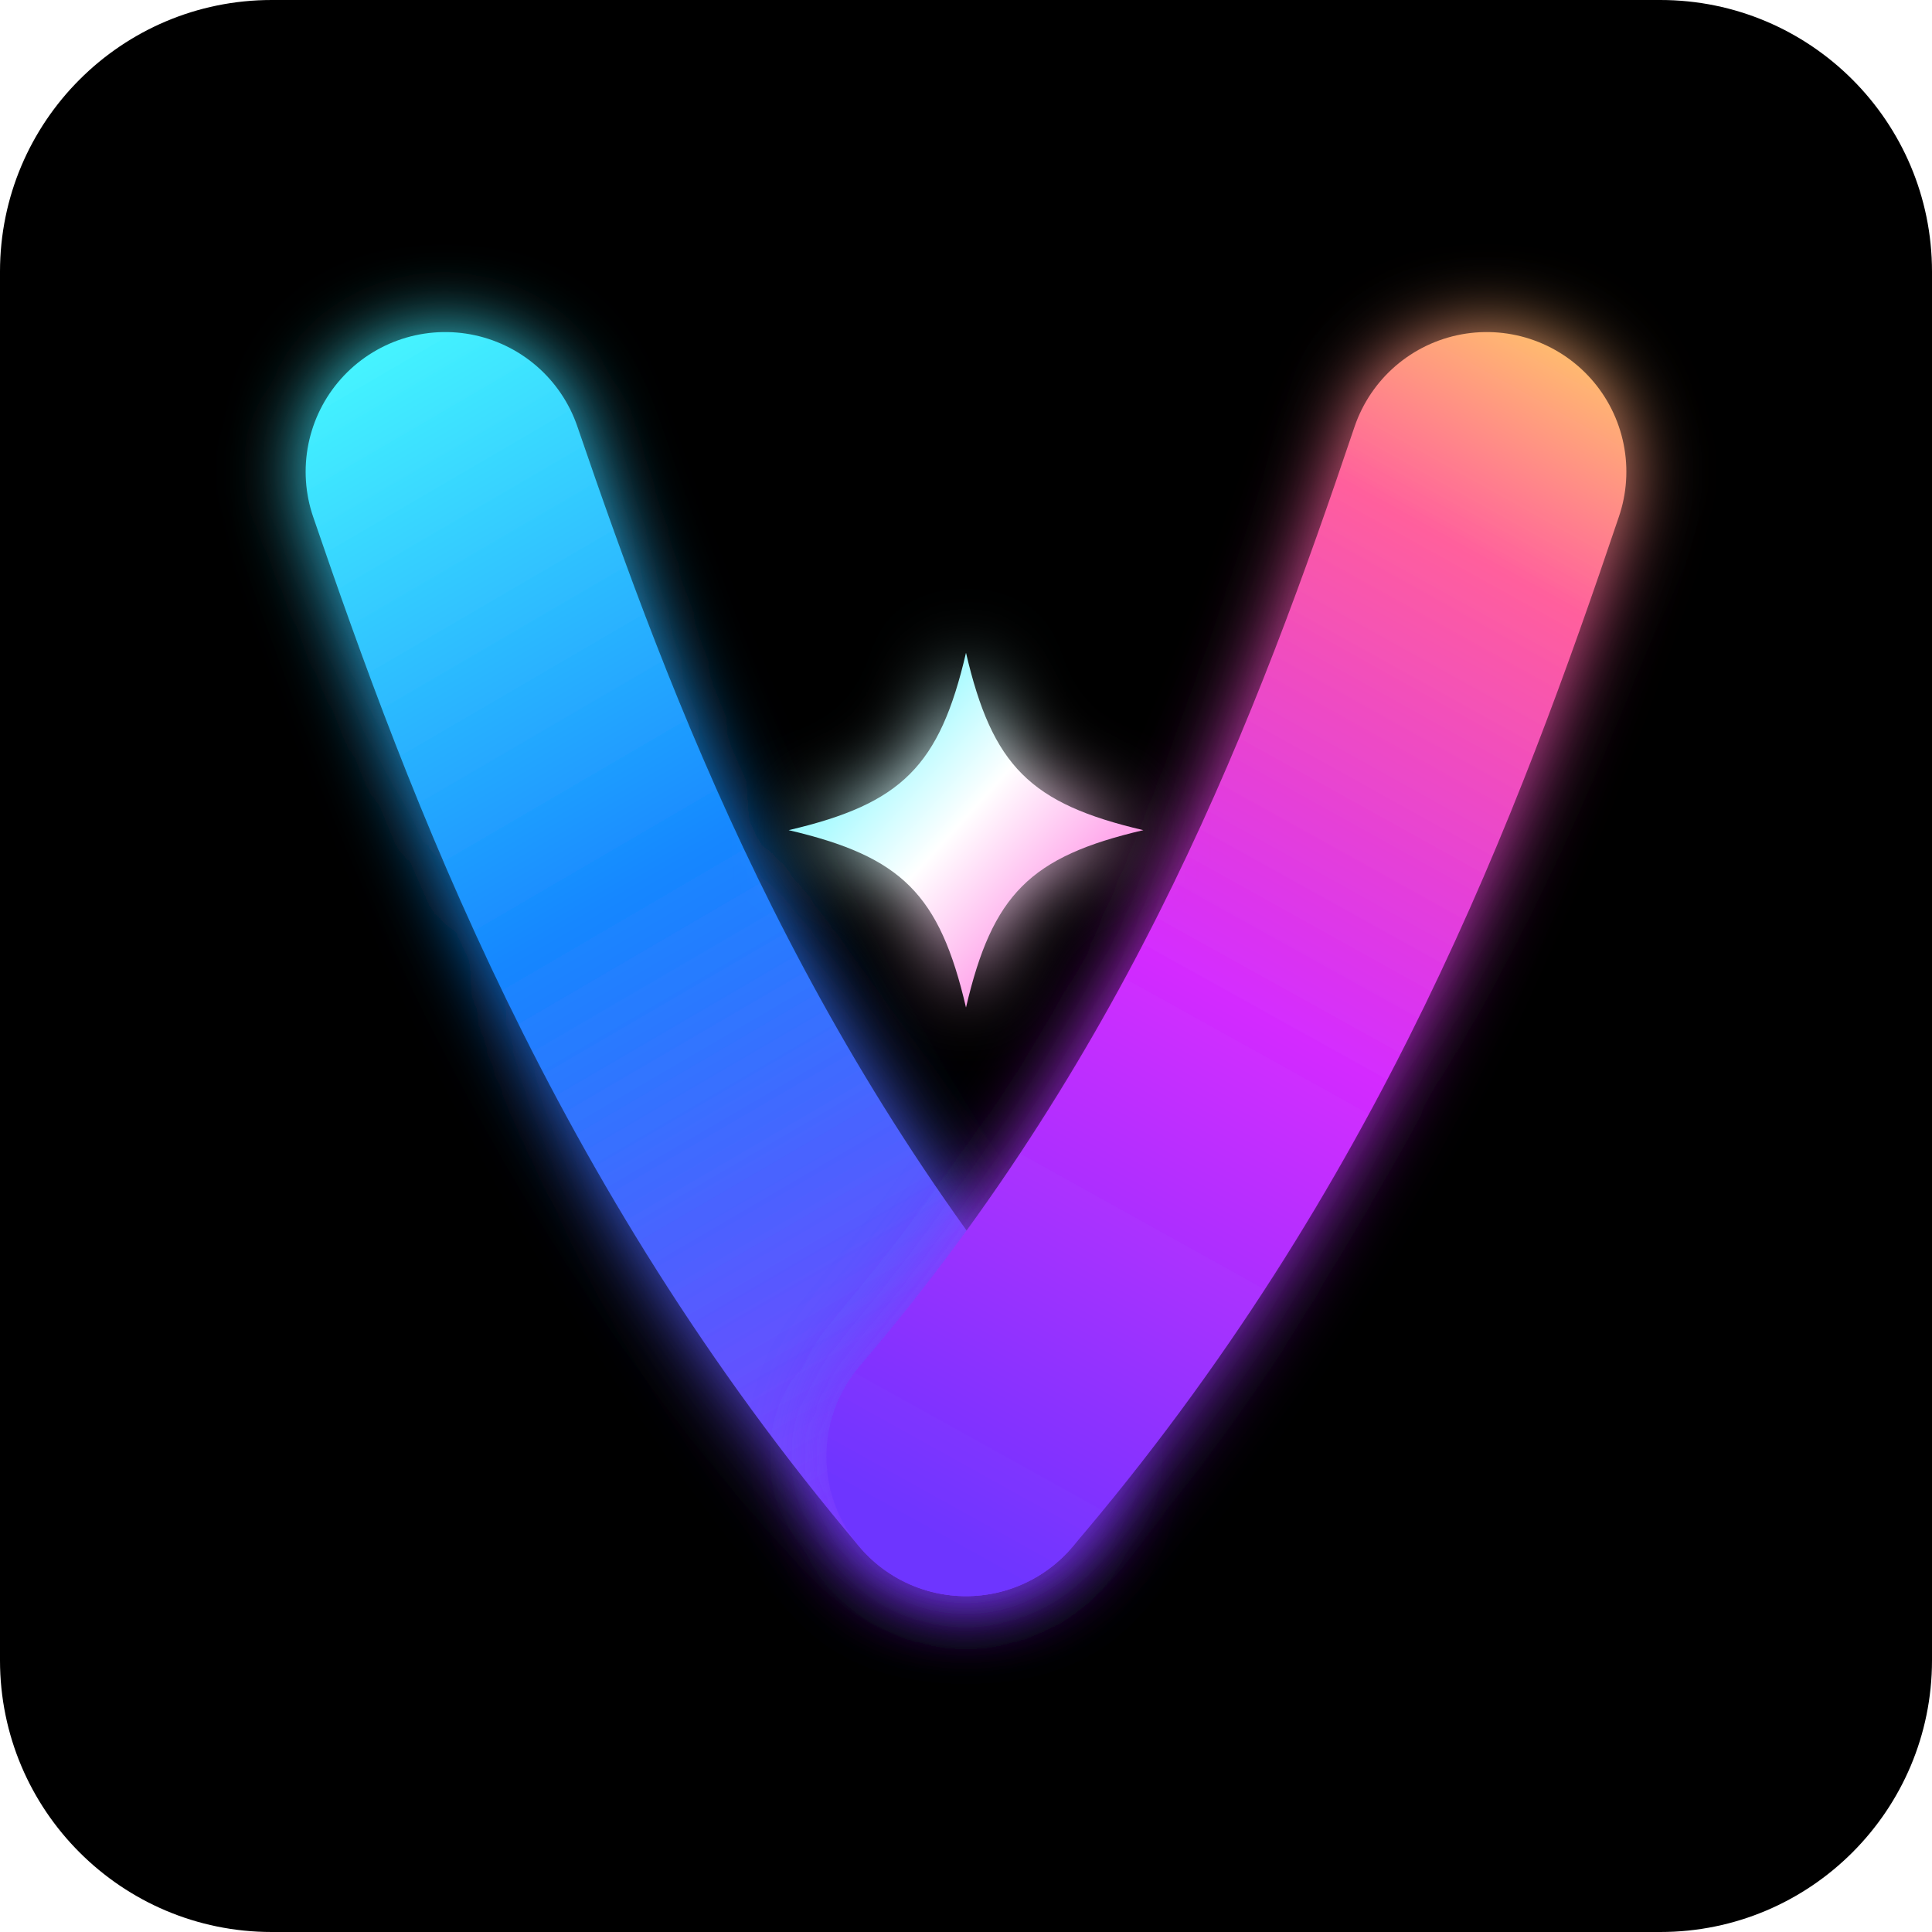
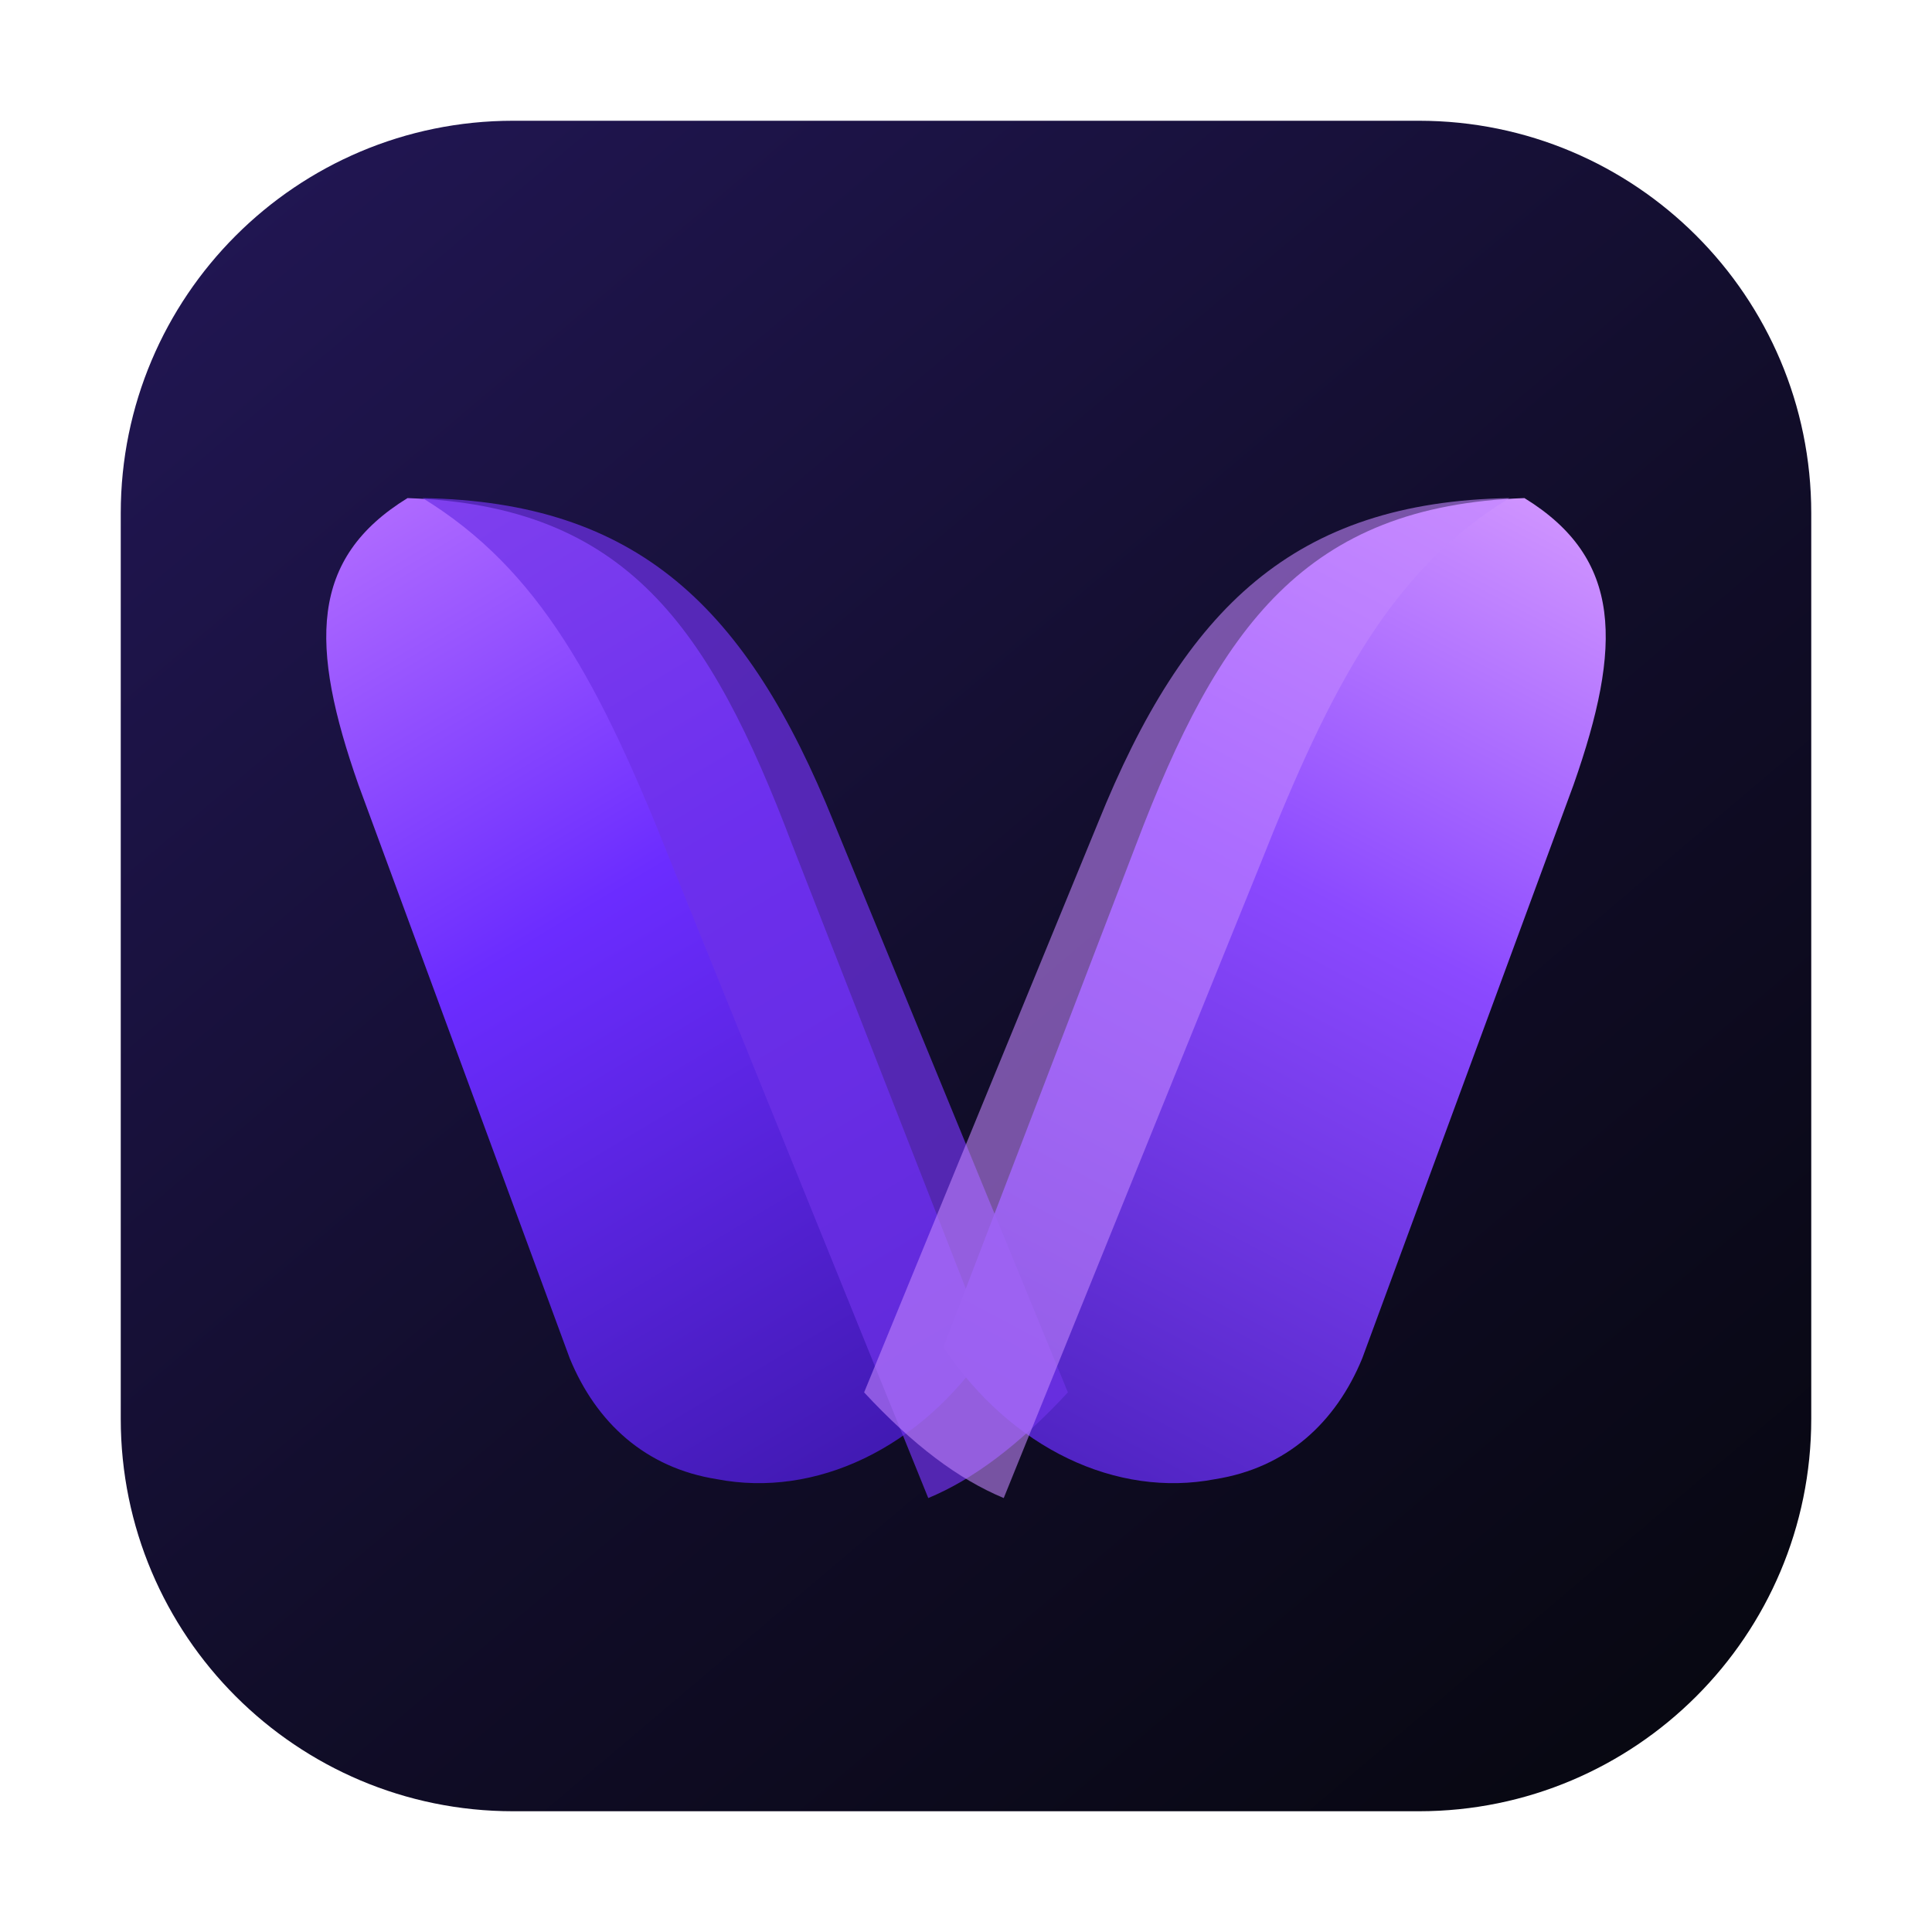
<svg xmlns="http://www.w3.org/2000/svg" viewBox="0 0 512 512" role="img" aria-labelledby="title desc">
  <defs>
-     <linearGradient id="left" x1="90" y1="100" x2="265" y2="400" gradientUnits="userSpaceOnUse">
-       <stop offset="0" stop-color="#45f3ff" />
-       <stop offset="0.45" stop-color="#1687ff" />
-       <stop offset="1" stop-color="#8a36ff" />
+     <linearGradient id="bg" x1="72" y1="36" x2="448" y2="480" gradientUnits="userSpaceOnUse">
+       <stop stop-color="#211653" />
+       <stop offset="0.55" stop-color="#110d29" />
+       <stop offset="1" stop-color="#070710" />
    </linearGradient>
-     <linearGradient id="right" x1="420" y1="90" x2="245" y2="405" gradientUnits="userSpaceOnUse">
-       <stop offset="0" stop-color="#ffc36b" />
-       <stop offset="0.18" stop-color="#ff5f9d" />
-       <stop offset="0.55" stop-color="#d42cff" />
-       <stop offset="1" stop-color="#6e35ff" />
+     <linearGradient id="left" x1="122" y1="118" x2="280" y2="382" gradientUnits="userSpaceOnUse">
+       <stop stop-color="#b16cff" />
+       <stop offset="0.4" stop-color="#6b2cff" />
+       <stop offset="1" stop-color="#3c17a9" />
    </linearGradient>
-     <linearGradient id="star" x1="212" y1="180" x2="300" y2="260" gradientUnits="userSpaceOnUse">
-       <stop offset="0" stop-color="#4ff5ff" />
-       <stop offset="0.48" stop-color="#ffffff" />
-       <stop offset="1" stop-color="#ff5ad9" />
+     <linearGradient id="right" x1="390" y1="112" x2="245" y2="386" gradientUnits="userSpaceOnUse">
+       <stop stop-color="#d59aff" />
+       <stop offset="0.42" stop-color="#8b49ff" />
+       <stop offset="1" stop-color="#4a20bd" />
    </linearGradient>
-     <filter id="glow" x="-60%" y="-60%" width="220%" height="220%">
-       <feGaussianBlur stdDeviation="10" result="blur" />
-       <feMerge>
-         <feMergeNode in="blur" />
-         <feMergeNode in="SourceGraphic" />
-       </feMerge>
-     </filter>
  </defs>
-   <rect width="512" height="512" rx="72" fill="#000000" />
-   <path d="M118 125 C143 198 179 295 256 386" fill="none" stroke="url(#left)" stroke-width="74" stroke-linecap="round" stroke-linejoin="round" filter="url(#glow)" />
-   <path d="M394 125 C368 202 333 296 256 386" fill="none" stroke="url(#right)" stroke-width="74" stroke-linecap="round" stroke-linejoin="round" filter="url(#glow)" />
-   <path d="M256 173 C263 203 273 213 303 220 C273 227 263 237 256 267 C249 237 239 227 209 220 C239 213 249 203 256 173Z" fill="url(#star)" filter="url(#glow)" />
+   <rect x="32" y="32" width="448" height="448" rx="104" fill="url(#bg)" />
+   <path d="M108 132 C166 134 188 166 210 224 L262 357 C244 384 216 397 190 392 C171 389 158 377 151 360 L95 208 C82 171 82 148 108 132Z" fill="url(#left)" />
+   <path d="M404 132 C346 134 323 166 301 224 L250 357 C268 384 296 397 322 392 C341 389 354 377 361 360 L417 208 C430 171 430 148 404 132Z" fill="url(#right)" />
+   <path d="M112 132 C169 133 198 161 221 218 L283 369 C270 383 258 392 246 397 L178 229 C159 181 143 151 112 132Z" fill="#6e31e8" opacity="0.72" />
+   <path d="M400 132 C343 133 314 161 291 218 L229 369 C242 383 254 392 266 397 L334 229 C353 181 369 151 400 132Z" fill="#c287ff" opacity="0.58" />
</svg>
